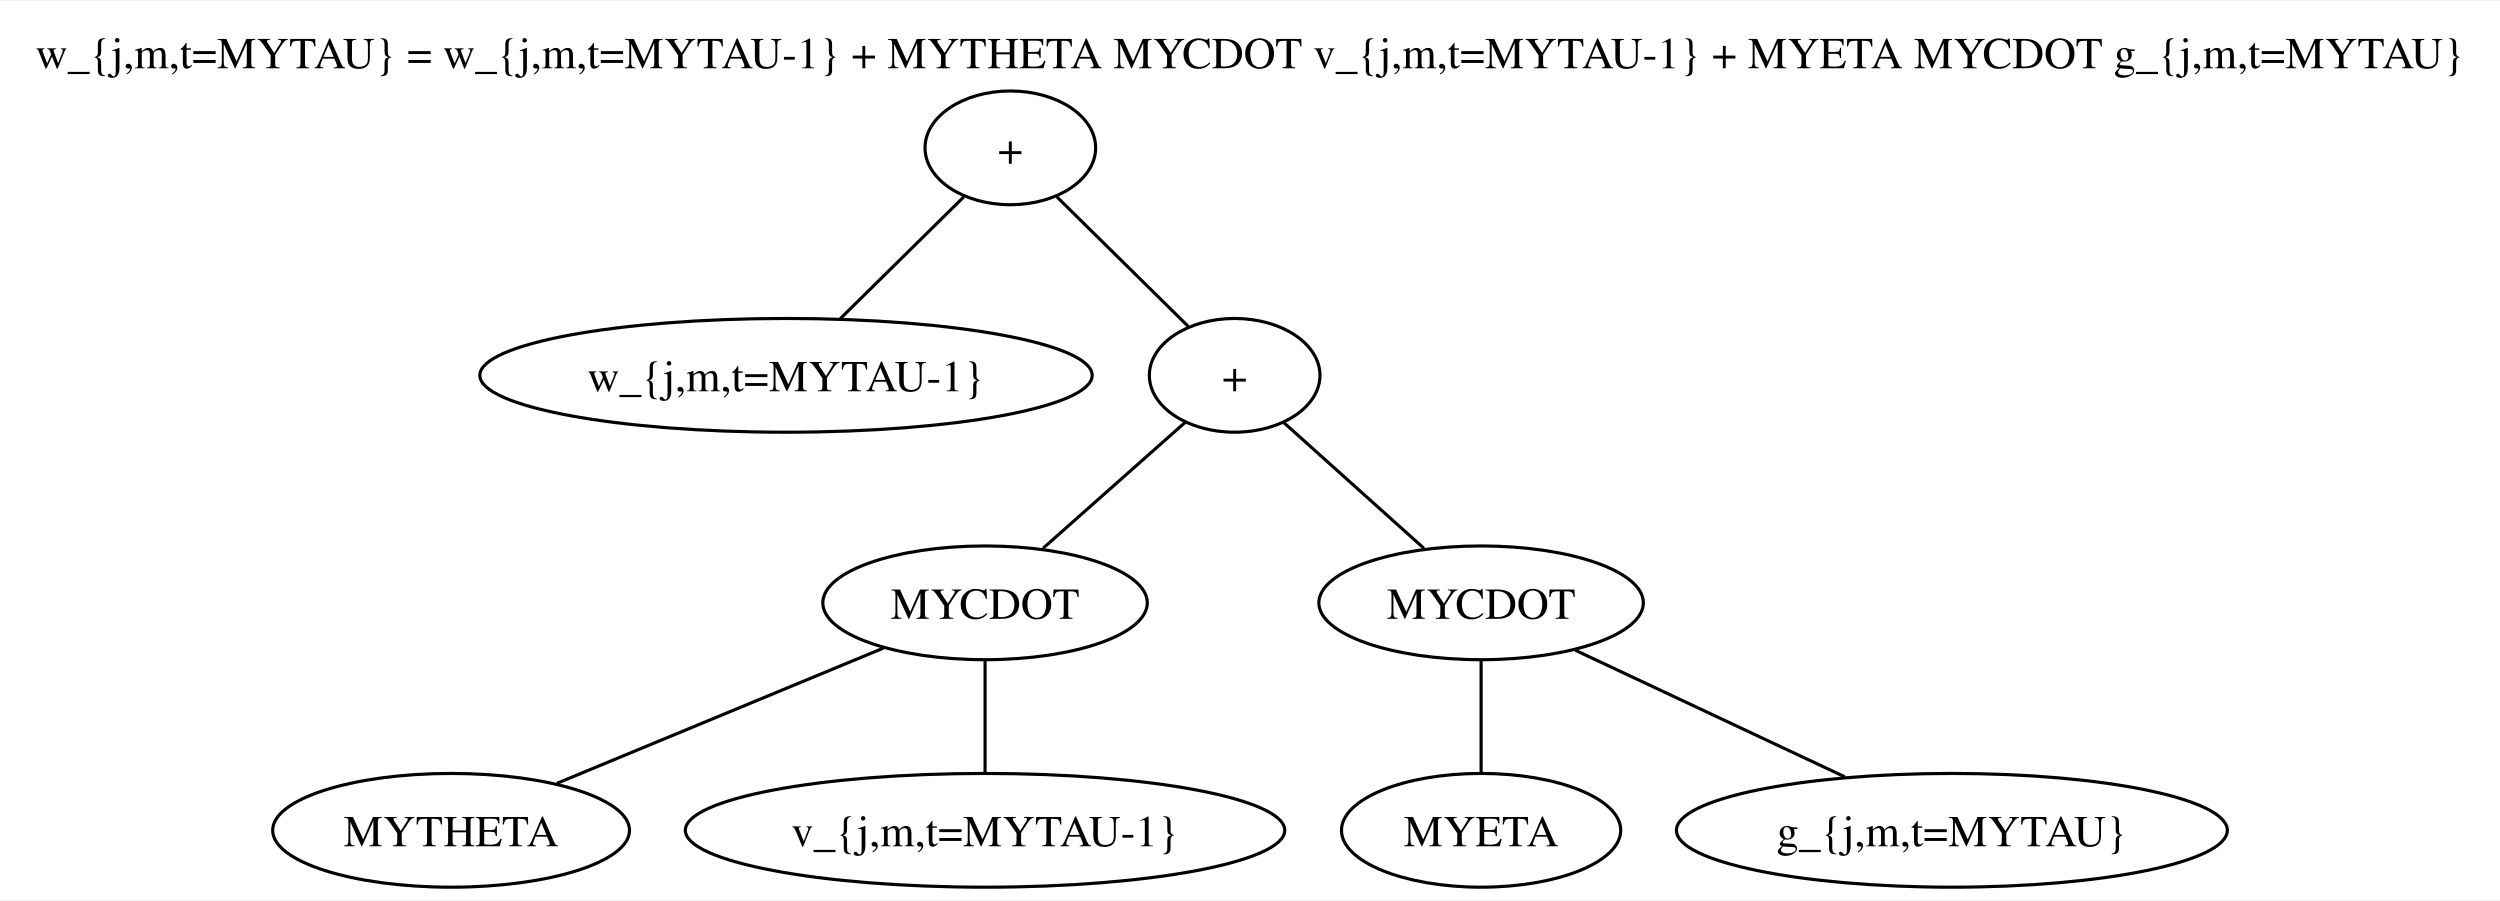
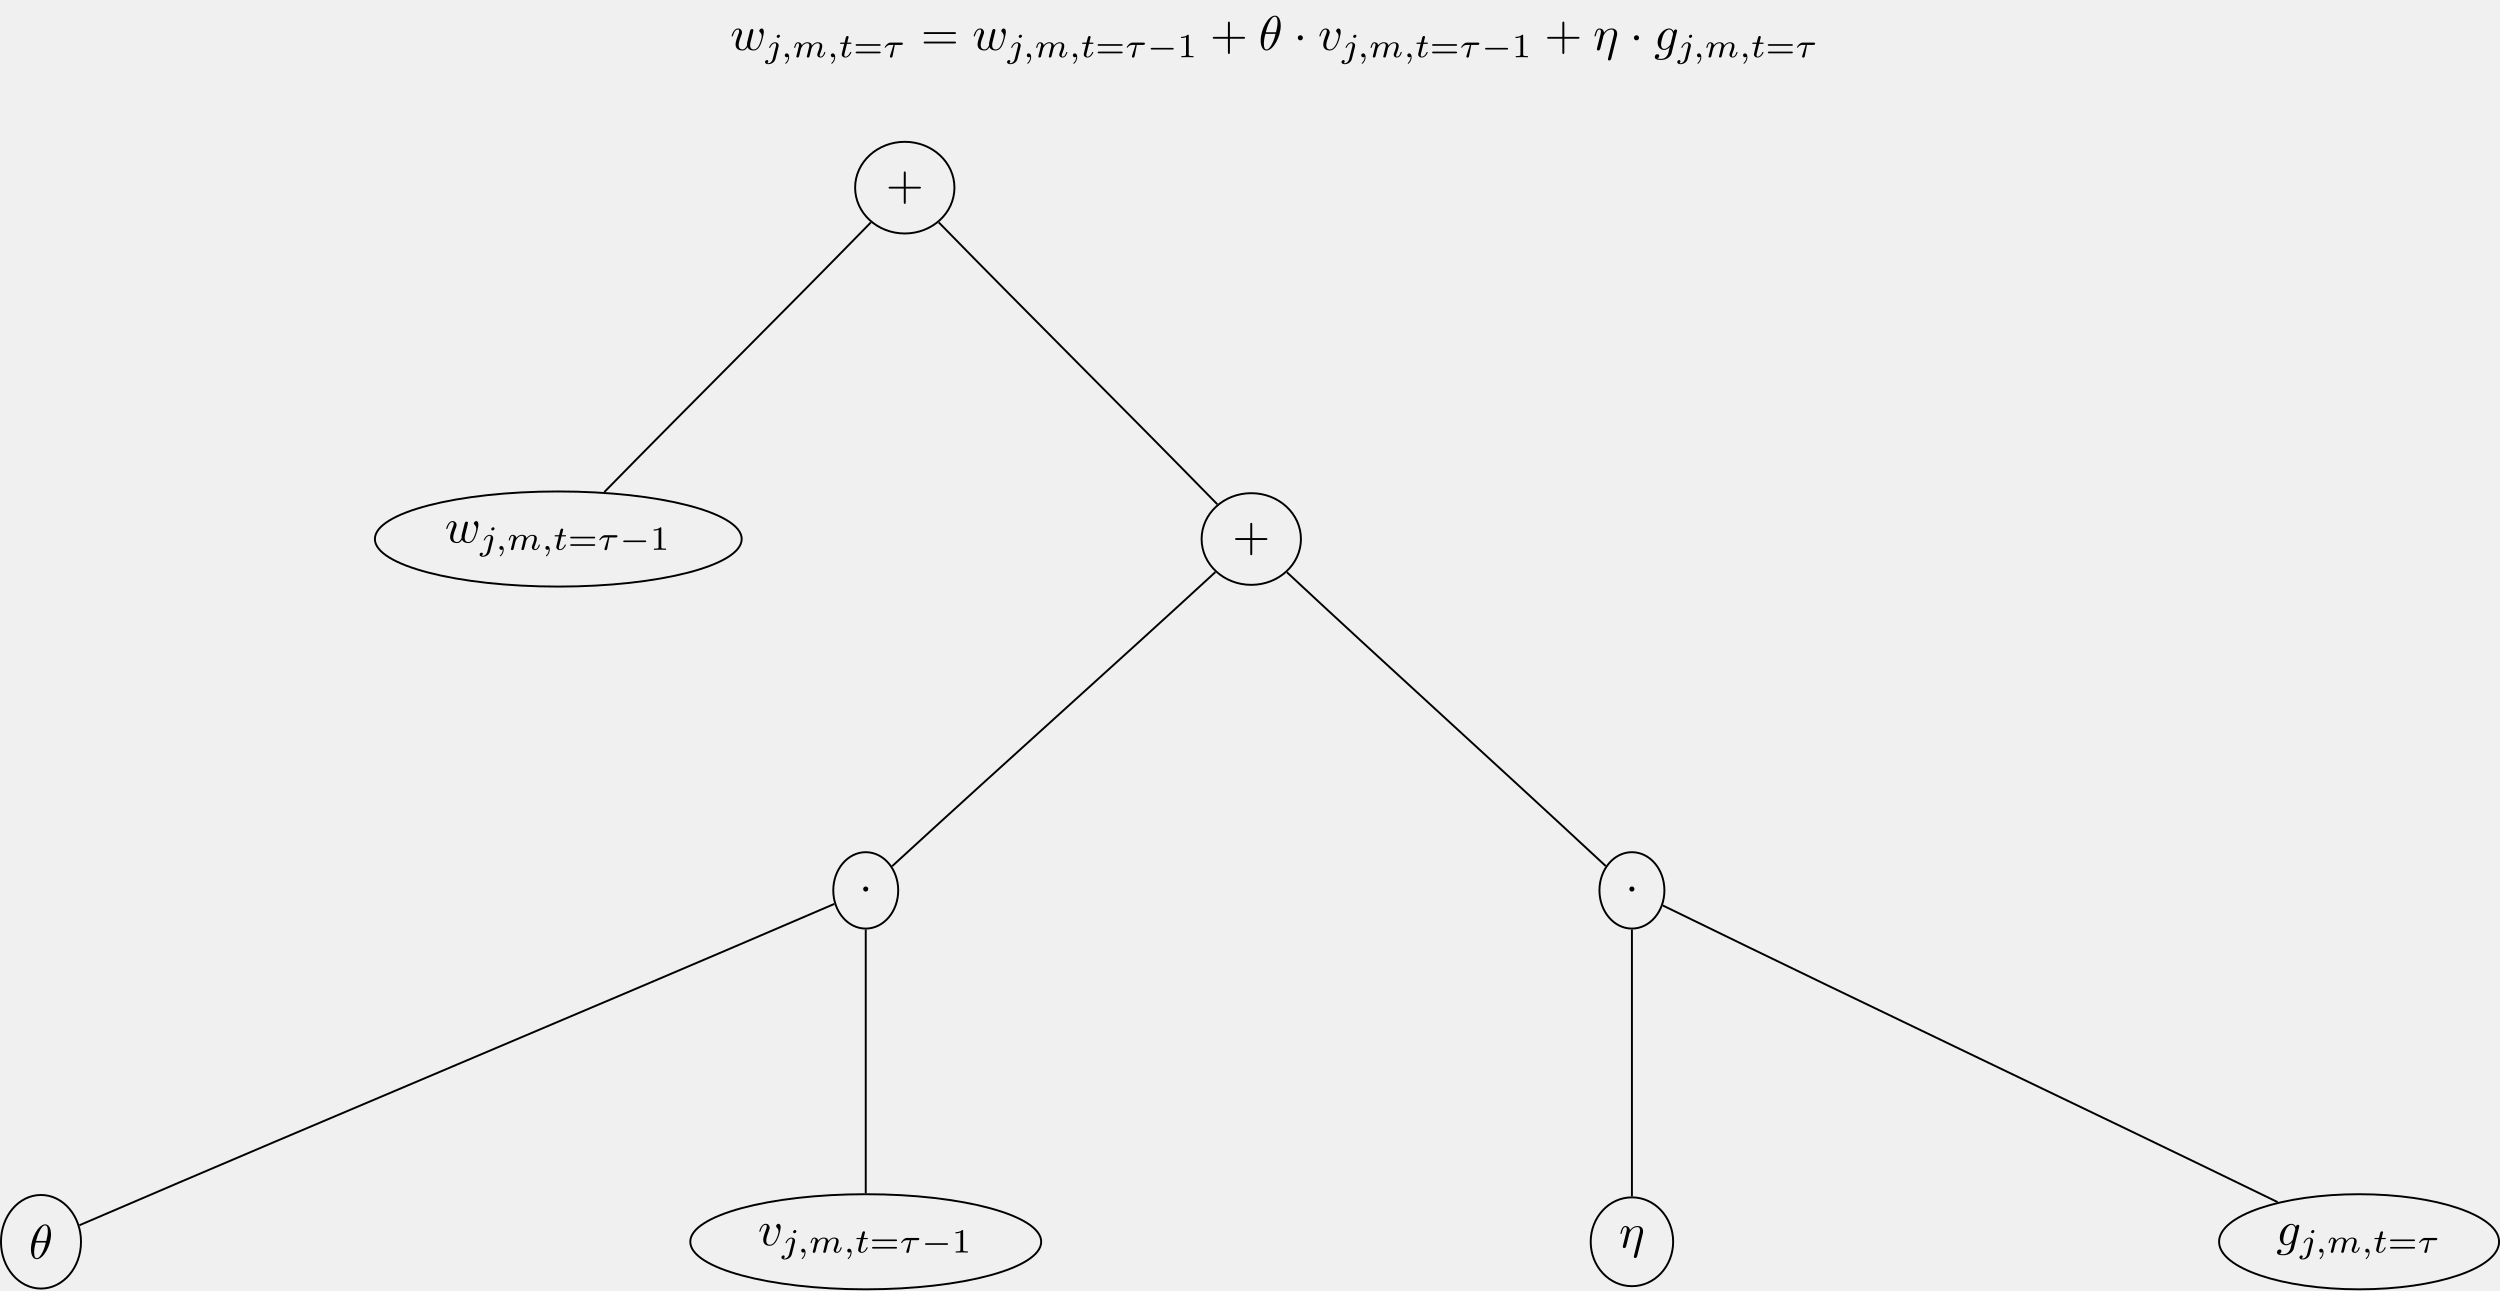
- <svg xmlns="http://www.w3.org/2000/svg" width="791pt" height="285pt" viewBox="0.00 0.00 791.25 284.50">
-   <g id="graph0" class="graph" transform="scale(1 1) rotate(0) translate(4 280.5)">
-     <polygon fill="white" stroke="none" points="-4,4 -4,-280.5 787.25,-280.5 787.25,4 -4,4" />
-     <text text-anchor="middle" x="391.62" y="-259.2" font-family="Times,serif" font-size="14.00">w_{j,m,t=MYTAU} = w_{j,m,t=MYTAU-1} + MYTHETA MYCDOT v_{j,m,t=MYTAU-1} + MYETA MYCDOT g_{j,m,t=MYTAU}</text>
-     <g id="node1" class="node">
-       <ellipse fill="none" stroke="black" cx="315.77" cy="-234" rx="27" ry="18" />
-       <text text-anchor="middle" x="315.77" y="-228.95" font-family="Times,serif" font-size="14.00">+</text>
+ <svg xmlns="http://www.w3.org/2000/svg" xmlns:xlink="http://www.w3.org/1999/xlink" width="512.284pt" height="264.399pt" viewBox="0 0 512.284 264.399">
+   <defs>
+     <g>
+       <g id="glyph-0-0">
+         <path d="M 4.609 -3.375 C 4.656 -3.594 4.75 -3.969 4.75 -4.031 C 4.75 -4.203 4.609 -4.297 4.469 -4.297 C 4.344 -4.297 4.172 -4.219 4.094 -4.016 C 4.062 -3.953 3.594 -2.047 3.531 -1.781 C 3.453 -1.484 3.438 -1.312 3.438 -1.125 C 3.438 -1.016 3.438 -1 3.453 -0.953 C 3.219 -0.422 2.922 -0.109 2.531 -0.109 C 1.734 -0.109 1.734 -0.844 1.734 -1.016 C 1.734 -1.328 1.781 -1.719 2.25 -2.953 C 2.359 -3.25 2.422 -3.391 2.422 -3.594 C 2.422 -4.031 2.094 -4.406 1.609 -4.406 C 0.656 -4.406 0.297 -2.953 0.297 -2.875 C 0.297 -2.766 0.391 -2.766 0.406 -2.766 C 0.516 -2.766 0.516 -2.797 0.562 -2.953 C 0.844 -3.875 1.219 -4.188 1.578 -4.188 C 1.672 -4.188 1.828 -4.172 1.828 -3.859 C 1.828 -3.609 1.719 -3.328 1.641 -3.156 C 1.203 -1.984 1.094 -1.531 1.094 -1.141 C 1.094 -0.234 1.75 0.109 2.5 0.109 C 2.672 0.109 3.141 0.109 3.531 -0.594 C 3.797 0.047 4.484 0.109 4.781 0.109 C 5.531 0.109 5.969 -0.516 6.234 -1.109 C 6.562 -1.891 6.891 -3.234 6.891 -3.703 C 6.891 -4.25 6.625 -4.406 6.453 -4.406 C 6.203 -4.406 5.953 -4.141 5.953 -3.922 C 5.953 -3.797 6.016 -3.734 6.094 -3.656 C 6.203 -3.547 6.453 -3.297 6.453 -2.812 C 6.453 -2.469 6.172 -1.5 5.906 -0.984 C 5.656 -0.453 5.297 -0.109 4.812 -0.109 C 4.344 -0.109 4.078 -0.406 4.078 -0.984 C 4.078 -1.25 4.141 -1.562 4.188 -1.703 Z M 4.609 -3.375 " />
+       </g>
+       <g id="glyph-0-1">
+         <path d="M 4.531 -4.984 C 4.531 -5.641 4.359 -7.031 3.344 -7.031 C 1.953 -7.031 0.422 -4.219 0.422 -1.938 C 0.422 -1 0.703 0.109 1.609 0.109 C 3.016 0.109 4.531 -2.75 4.531 -4.984 Z M 1.469 -3.625 C 1.641 -4.25 1.844 -5.047 2.25 -5.766 C 2.516 -6.25 2.875 -6.812 3.328 -6.812 C 3.812 -6.812 3.875 -6.172 3.875 -5.609 C 3.875 -5.109 3.797 -4.609 3.562 -3.625 Z M 3.469 -3.297 C 3.359 -2.844 3.156 -2 2.766 -1.281 C 2.422 -0.594 2.047 -0.109 1.609 -0.109 C 1.281 -0.109 1.078 -0.406 1.078 -1.328 C 1.078 -1.75 1.141 -2.328 1.391 -3.297 Z M 3.469 -3.297 " />
+       </g>
+       <g id="glyph-0-2">
+         <path d="M 4.672 -3.703 C 4.672 -4.25 4.406 -4.406 4.234 -4.406 C 3.984 -4.406 3.734 -4.141 3.734 -3.922 C 3.734 -3.797 3.781 -3.734 3.891 -3.625 C 4.109 -3.422 4.234 -3.172 4.234 -2.812 C 4.234 -2.391 3.625 -0.109 2.469 -0.109 C 1.953 -0.109 1.719 -0.453 1.719 -0.984 C 1.719 -1.531 2 -2.266 2.297 -3.094 C 2.375 -3.266 2.422 -3.406 2.422 -3.594 C 2.422 -4.031 2.109 -4.406 1.609 -4.406 C 0.672 -4.406 0.297 -2.953 0.297 -2.875 C 0.297 -2.766 0.391 -2.766 0.406 -2.766 C 0.516 -2.766 0.516 -2.797 0.562 -2.953 C 0.859 -3.953 1.281 -4.188 1.578 -4.188 C 1.656 -4.188 1.828 -4.188 1.828 -3.875 C 1.828 -3.625 1.719 -3.344 1.656 -3.172 C 1.219 -2.016 1.094 -1.562 1.094 -1.125 C 1.094 -0.047 1.969 0.109 2.422 0.109 C 4.094 0.109 4.672 -3.188 4.672 -3.703 Z M 4.672 -3.703 " />
+       </g>
+       <g id="glyph-0-3">
+         <path d="M 4.859 -2.766 C 4.922 -2.938 4.938 -3.078 4.938 -3.344 C 4.938 -3.984 4.547 -4.406 3.797 -4.406 C 3.016 -4.406 2.5 -3.891 2.25 -3.531 C 2.203 -4.109 1.781 -4.406 1.328 -4.406 C 0.875 -4.406 0.688 -4.016 0.594 -3.844 C 0.422 -3.5 0.297 -2.906 0.297 -2.875 C 0.297 -2.766 0.391 -2.766 0.406 -2.766 C 0.516 -2.766 0.516 -2.781 0.578 -3 C 0.75 -3.703 0.953 -4.188 1.312 -4.188 C 1.469 -4.188 1.609 -4.109 1.609 -3.734 C 1.609 -3.516 1.578 -3.406 1.453 -2.891 L 0.875 -0.594 C 0.844 -0.438 0.781 -0.203 0.781 -0.156 C 0.781 0.016 0.922 0.109 1.078 0.109 C 1.203 0.109 1.375 0.031 1.453 -0.172 C 1.453 -0.188 1.578 -0.656 1.641 -0.906 L 1.859 -1.797 C 1.906 -2.031 1.969 -2.25 2.031 -2.469 C 2.047 -2.531 2.125 -2.859 2.141 -2.922 C 2.156 -3.016 2.469 -3.562 2.812 -3.844 C 3.031 -4 3.344 -4.188 3.766 -4.188 C 4.203 -4.188 4.312 -3.844 4.312 -3.484 C 4.312 -3.438 4.312 -3.266 4.203 -2.859 L 3.078 1.719 C 3.047 1.844 3.047 1.859 3.047 1.891 C 3.047 2.031 3.156 2.156 3.312 2.156 C 3.625 2.156 3.703 1.859 3.734 1.75 Z M 4.859 -2.766 " />
+       </g>
+       <g id="glyph-0-4">
+         <path d="M 4.688 -3.766 C 4.703 -3.812 4.719 -3.875 4.719 -3.938 C 4.719 -4.109 4.609 -4.203 4.438 -4.203 C 4.344 -4.203 4.062 -4.141 4.031 -3.781 C 3.844 -4.141 3.5 -4.406 3.094 -4.406 C 1.969 -4.406 0.734 -3.016 0.734 -1.578 C 0.734 -0.594 1.328 0 2.047 0 C 2.641 0 3.109 -0.469 3.203 -0.578 L 3.219 -0.562 C 3.016 0.312 2.891 0.734 2.891 0.75 C 2.844 0.844 2.516 1.828 1.453 1.828 C 1.266 1.828 0.938 1.812 0.656 1.719 C 0.953 1.641 1.062 1.375 1.062 1.203 C 1.062 1.047 0.953 0.859 0.688 0.859 C 0.469 0.859 0.156 1.031 0.156 1.438 C 0.156 1.844 0.516 2.047 1.469 2.047 C 2.719 2.047 3.438 1.266 3.594 0.672 Z M 3.406 -1.281 C 3.344 -1.016 3.109 -0.766 2.891 -0.578 C 2.688 -0.406 2.375 -0.219 2.078 -0.219 C 1.578 -0.219 1.438 -0.734 1.438 -1.141 C 1.438 -1.609 1.719 -2.797 2 -3.297 C 2.266 -3.781 2.688 -4.188 3.109 -4.188 C 3.766 -4.188 3.906 -3.375 3.906 -3.328 C 3.906 -3.281 3.891 -3.219 3.875 -3.188 Z M 3.406 -1.281 " />
+       </g>
+       <g id="glyph-1-0">
+         <path d="M 3.062 -4.359 C 3.062 -4.469 2.969 -4.625 2.781 -4.625 C 2.578 -4.625 2.391 -4.422 2.391 -4.234 C 2.391 -4.125 2.469 -3.969 2.672 -3.969 C 2.859 -3.969 3.062 -4.156 3.062 -4.359 Z M 1.578 0.344 C 1.469 0.828 1.094 1.219 0.688 1.219 C 0.594 1.219 0.516 1.219 0.438 1.188 C 0.609 1.094 0.672 0.938 0.672 0.828 C 0.672 0.656 0.531 0.578 0.391 0.578 C 0.188 0.578 0 0.766 0 0.984 C 0 1.25 0.266 1.422 0.688 1.422 C 1.109 1.422 1.922 1.172 2.141 0.328 L 2.766 -2.172 C 2.781 -2.25 2.797 -2.312 2.797 -2.422 C 2.797 -2.797 2.469 -3.078 2.062 -3.078 C 1.281 -3.078 0.844 -2.109 0.844 -2 C 0.844 -1.922 0.938 -1.922 0.953 -1.922 C 1.031 -1.922 1.047 -1.938 1.094 -2.047 C 1.266 -2.453 1.625 -2.875 2.031 -2.875 C 2.203 -2.875 2.266 -2.766 2.266 -2.531 C 2.266 -2.453 2.266 -2.359 2.25 -2.328 Z M 1.578 0.344 " />
+       </g>
+       <g id="glyph-1-1">
+         <path d="M 1.469 -0.109 C 1.469 0.266 1.406 0.719 0.922 1.156 C 0.906 1.188 0.875 1.219 0.875 1.25 C 0.875 1.297 0.938 1.344 0.969 1.344 C 1.078 1.344 1.672 0.781 1.672 -0.047 C 1.672 -0.469 1.5 -0.797 1.172 -0.797 C 0.953 -0.797 0.781 -0.625 0.781 -0.406 C 0.781 -0.188 0.938 0 1.188 0 C 1.359 0 1.469 -0.109 1.469 -0.109 Z M 1.469 -0.109 " />
+       </g>
+       <g id="glyph-1-2">
+         <path d="M 3.031 -0.562 C 2.984 -0.422 2.922 -0.188 2.922 -0.156 C 2.922 0 3.047 0.062 3.156 0.062 C 3.297 0.062 3.406 -0.016 3.438 -0.078 C 3.469 -0.141 3.531 -0.375 3.562 -0.516 C 3.594 -0.641 3.672 -0.969 3.719 -1.141 C 3.75 -1.297 3.797 -1.453 3.828 -1.609 C 3.906 -1.906 3.906 -1.922 4.047 -2.141 C 4.266 -2.484 4.625 -2.875 5.156 -2.875 C 5.547 -2.875 5.578 -2.562 5.578 -2.391 C 5.578 -1.969 5.281 -1.203 5.156 -0.906 C 5.094 -0.703 5.062 -0.641 5.062 -0.531 C 5.062 -0.156 5.359 0.062 5.719 0.062 C 6.422 0.062 6.719 -0.891 6.719 -1 C 6.719 -1.094 6.641 -1.094 6.609 -1.094 C 6.516 -1.094 6.516 -1.047 6.484 -0.969 C 6.328 -0.406 6.016 -0.125 5.75 -0.125 C 5.594 -0.125 5.562 -0.219 5.562 -0.375 C 5.562 -0.531 5.609 -0.625 5.734 -0.938 C 5.812 -1.156 6.094 -1.891 6.094 -2.281 C 6.094 -2.391 6.094 -2.688 5.844 -2.891 C 5.719 -2.969 5.516 -3.078 5.188 -3.078 C 4.562 -3.078 4.188 -2.656 3.953 -2.375 C 3.906 -2.969 3.406 -3.078 3.047 -3.078 C 2.469 -3.078 2.078 -2.719 1.875 -2.438 C 1.828 -2.922 1.422 -3.078 1.125 -3.078 C 0.828 -3.078 0.672 -2.859 0.578 -2.703 C 0.422 -2.438 0.328 -2.047 0.328 -2 C 0.328 -1.922 0.422 -1.922 0.453 -1.922 C 0.547 -1.922 0.547 -1.938 0.594 -2.125 C 0.703 -2.531 0.844 -2.875 1.109 -2.875 C 1.297 -2.875 1.344 -2.719 1.344 -2.531 C 1.344 -2.406 1.281 -2.141 1.219 -1.953 C 1.172 -1.766 1.109 -1.484 1.078 -1.328 L 0.844 -0.438 C 0.828 -0.344 0.781 -0.172 0.781 -0.156 C 0.781 0 0.906 0.062 1.016 0.062 C 1.141 0.062 1.25 -0.016 1.297 -0.078 C 1.328 -0.141 1.375 -0.375 1.422 -0.516 C 1.453 -0.641 1.531 -0.969 1.562 -1.141 C 1.609 -1.297 1.656 -1.453 1.688 -1.609 C 1.766 -1.891 1.781 -1.953 1.984 -2.234 C 2.172 -2.516 2.5 -2.875 3.031 -2.875 C 3.422 -2.875 3.438 -2.516 3.438 -2.391 C 3.438 -2.219 3.422 -2.125 3.312 -1.734 Z M 3.031 -0.562 " />
+       </g>
+       <g id="glyph-1-3">
+         <path d="M 1.719 -2.75 L 2.422 -2.75 C 2.562 -2.75 2.641 -2.75 2.641 -2.906 C 2.641 -3 2.562 -3 2.438 -3 L 1.781 -3 L 2.031 -4.031 C 2.047 -4.062 2.062 -4.109 2.062 -4.125 C 2.062 -4.266 1.953 -4.359 1.812 -4.359 C 1.641 -4.359 1.547 -4.234 1.484 -4.062 C 1.438 -3.875 1.531 -4.219 1.219 -3 L 0.516 -3 C 0.391 -3 0.297 -3 0.297 -2.844 C 0.297 -2.75 0.375 -2.75 0.5 -2.75 L 1.156 -2.75 L 0.75 -1.109 C 0.703 -0.938 0.641 -0.688 0.641 -0.594 C 0.641 -0.188 1 0.062 1.391 0.062 C 2.172 0.062 2.609 -0.906 2.609 -1 C 2.609 -1.094 2.516 -1.094 2.5 -1.094 C 2.406 -1.094 2.406 -1.078 2.344 -0.953 C 2.156 -0.516 1.797 -0.125 1.422 -0.125 C 1.266 -0.125 1.172 -0.219 1.172 -0.469 C 1.172 -0.531 1.203 -0.688 1.219 -0.75 Z M 1.719 -2.75 " />
+       </g>
+       <g id="glyph-1-4">
+         <path d="M 2.391 -2.531 L 3.688 -2.531 C 3.766 -2.531 4.062 -2.531 4.062 -2.812 C 4.062 -3 3.875 -3 3.75 -3 L 1.562 -3 C 1.359 -3 1.141 -2.984 0.781 -2.656 C 0.578 -2.469 0.312 -2.109 0.312 -2.047 C 0.312 -1.969 0.406 -1.969 0.438 -1.969 C 0.516 -1.969 0.516 -1.984 0.562 -2.047 C 0.906 -2.531 1.344 -2.531 1.5 -2.531 L 2.125 -2.531 L 1.422 -0.297 C 1.391 -0.188 1.391 -0.188 1.391 -0.141 C 1.391 0.047 1.562 0.078 1.625 0.078 C 1.891 0.078 1.938 -0.172 1.953 -0.266 Z M 2.391 -2.531 " />
+       </g>
+       <g id="glyph-2-0">
+         <path d="M 5.359 -2.344 C 5.453 -2.344 5.609 -2.344 5.609 -2.516 C 5.609 -2.688 5.453 -2.688 5.359 -2.688 L 0.75 -2.688 C 0.656 -2.688 0.484 -2.688 0.484 -2.516 C 0.484 -2.344 0.641 -2.344 0.75 -2.344 Z M 5.359 -0.812 C 5.453 -0.812 5.609 -0.812 5.609 -0.969 C 5.609 -1.156 5.453 -1.156 5.359 -1.156 L 0.75 -1.156 C 0.641 -1.156 0.484 -1.156 0.484 -0.969 C 0.484 -0.812 0.656 -0.812 0.75 -0.812 Z M 5.359 -0.812 " />
+       </g>
+       <g id="glyph-2-1">
+         <path d="M 2.328 -4.438 C 2.328 -4.625 2.328 -4.625 2.125 -4.625 C 1.672 -4.188 1.047 -4.188 0.766 -4.188 L 0.766 -3.938 C 0.922 -3.938 1.391 -3.938 1.766 -4.125 L 1.766 -0.578 C 1.766 -0.344 1.766 -0.25 1.078 -0.25 L 0.812 -0.25 L 0.812 0 C 0.938 0 1.797 -0.031 2.047 -0.031 C 2.266 -0.031 3.141 0 3.297 0 L 3.297 -0.25 L 3.031 -0.25 C 2.328 -0.25 2.328 -0.344 2.328 -0.578 Z M 2.328 -4.438 " />
+       </g>
+       <g id="glyph-3-0">
+         <path d="M 6.844 -3.266 C 7 -3.266 7.188 -3.266 7.188 -3.453 C 7.188 -3.656 7 -3.656 6.859 -3.656 L 0.891 -3.656 C 0.75 -3.656 0.562 -3.656 0.562 -3.453 C 0.562 -3.266 0.75 -3.266 0.891 -3.266 Z M 6.859 -1.328 C 7 -1.328 7.188 -1.328 7.188 -1.531 C 7.188 -1.719 7 -1.719 6.844 -1.719 L 0.891 -1.719 C 0.75 -1.719 0.562 -1.719 0.562 -1.531 C 0.562 -1.328 0.75 -1.328 0.891 -1.328 Z M 6.859 -1.328 " />
+       </g>
+       <g id="glyph-3-1">
+         <path d="M 4.078 -2.297 L 6.859 -2.297 C 7 -2.297 7.188 -2.297 7.188 -2.5 C 7.188 -2.688 7 -2.688 6.859 -2.688 L 4.078 -2.688 L 4.078 -5.484 C 4.078 -5.625 4.078 -5.812 3.875 -5.812 C 3.672 -5.812 3.672 -5.625 3.672 -5.484 L 3.672 -2.688 L 0.891 -2.688 C 0.75 -2.688 0.562 -2.688 0.562 -2.5 C 0.562 -2.297 0.75 -2.297 0.891 -2.297 L 3.672 -2.297 L 3.672 0.5 C 3.672 0.641 3.672 0.828 3.875 0.828 C 4.078 0.828 4.078 0.641 4.078 0.5 Z M 4.078 -2.297 " />
+       </g>
+       <g id="glyph-4-0">
+         <path d="M 5.188 -1.578 C 5.297 -1.578 5.469 -1.578 5.469 -1.734 C 5.469 -1.922 5.297 -1.922 5.188 -1.922 L 1.031 -1.922 C 0.922 -1.922 0.75 -1.922 0.75 -1.75 C 0.75 -1.578 0.906 -1.578 1.031 -1.578 Z M 5.188 -1.578 " />
+       </g>
+       <g id="glyph-5-0">
+         <path d="M 1.906 -2.5 C 1.906 -2.781 1.672 -3.016 1.391 -3.016 C 1.094 -3.016 0.859 -2.781 0.859 -2.5 C 0.859 -2.203 1.094 -1.969 1.391 -1.969 C 1.672 -1.969 1.906 -2.203 1.906 -2.5 Z M 1.906 -2.5 " />
+       </g>
    </g>
-     <g id="node2" class="node">
-       <ellipse fill="none" stroke="black" cx="244.77" cy="-162" rx="96.9" ry="18" />
-       <text text-anchor="middle" x="244.77" y="-156.95" font-family="Times,serif" font-size="14.00">w_{j,m,t=MYTAU-1}</text>
-     </g>
-     <g id="edge1" class="edge">
-       <path fill="none" stroke="black" d="M301.06,-218.5C289.69,-207.28 273.92,-191.74 261.96,-179.95" />
-     </g>
-     <g id="node3" class="node">
-       <ellipse fill="none" stroke="black" cx="386.77" cy="-162" rx="27" ry="18" />
-       <text text-anchor="middle" x="386.77" y="-156.95" font-family="Times,serif" font-size="14.00">+</text>
-     </g>
-     <g id="edge2" class="edge">
-       <path fill="none" stroke="black" d="M330.48,-218.5C342.67,-206.48 359.9,-189.49 372.08,-177.49" />
-     </g>
-     <g id="node4" class="node">
-       <ellipse fill="none" stroke="black" cx="307.77" cy="-90" rx="51.35" ry="18" />
-       <text text-anchor="middle" x="307.77" y="-84.95" font-family="Times,serif" font-size="14.00">MYCDOT</text>
-     </g>
-     <g id="edge3" class="edge">
-       <path fill="none" stroke="black" d="M371.16,-147.17C358.21,-135.7 339.77,-119.36 326.12,-107.26" />
-     </g>
-     <g id="node7" class="node">
-       <ellipse fill="none" stroke="black" cx="464.77" cy="-90" rx="51.35" ry="18" />
-       <text text-anchor="middle" x="464.77" y="-84.95" font-family="Times,serif" font-size="14.00">MYCDOT</text>
-     </g>
-     <g id="edge6" class="edge">
-       <path fill="none" stroke="black" d="M402.18,-147.17C414.97,-135.7 433.17,-119.36 446.66,-107.26" />
-     </g>
-     <g id="node5" class="node">
-       <ellipse fill="none" stroke="black" cx="138.77" cy="-18" rx="56.47" ry="18" />
-       <text text-anchor="middle" x="138.77" y="-12.95" font-family="Times,serif" font-size="14.00">MYTHETA</text>
-     </g>
-     <g id="edge4" class="edge">
-       <path fill="none" stroke="black" d="M275.59,-75.67C245.99,-63.41 202.29,-45.31 172.28,-32.88" />
-     </g>
-     <g id="node6" class="node">
-       <ellipse fill="none" stroke="black" cx="307.77" cy="-18" rx="94.86" ry="18" />
-       <text text-anchor="middle" x="307.77" y="-12.95" font-family="Times,serif" font-size="14.00">v_{j,m,t=MYTAU-1}</text>
-     </g>
-     <g id="edge5" class="edge">
-       <path fill="none" stroke="black" d="M307.77,-71.7C307.77,-60.85 307.77,-46.92 307.77,-36.1" />
-     </g>
-     <g id="node8" class="node">
-       <ellipse fill="none" stroke="black" cx="464.77" cy="-18" rx="44.19" ry="18" />
-       <text text-anchor="middle" x="464.77" y="-12.95" font-family="Times,serif" font-size="14.00">MYETA</text>
-     </g>
-     <g id="edge7" class="edge">
-       <path fill="none" stroke="black" d="M464.77,-71.7C464.77,-60.85 464.77,-46.92 464.77,-36.1" />
-     </g>
-     <g id="node9" class="node">
-       <ellipse fill="none" stroke="black" cx="613.77" cy="-18" rx="87.18" ry="18" />
-       <text text-anchor="middle" x="613.77" y="-12.95" font-family="Times,serif" font-size="14.00">g_{j,m,t=MYTAU}</text>
-     </g>
-     <g id="edge8" class="edge">
-       <path fill="none" stroke="black" d="M494.57,-75C519.19,-63.43 554.17,-47 579.86,-34.93" />
-     </g>
-   </g>
+     <clipPath id="clip-0">
+       <path clip-rule="nonzero" d="M 0 244 L 17 244 L 17 264.398 L 0 264.398 Z M 0 244 " />
+     </clipPath>
+     <clipPath id="clip-1">
+       <path clip-rule="nonzero" d="M 141 244 L 214 244 L 214 264.398 L 141 264.398 Z M 141 244 " />
+     </clipPath>
+     <clipPath id="clip-2">
+       <path clip-rule="nonzero" d="M 454 244 L 512.285 244 L 512.285 264.398 L 454 264.398 Z M 454 244 " />
+     </clipPath>
+   </defs>
+   <g fill="rgb(0%, 0%, 0%)" fill-opacity="1">
+     <use xlink:href="#glyph-0-0" x="149.632" y="10.239" />
+   </g>
+   <g fill="rgb(0%, 0%, 0%)" fill-opacity="1">
+     <use xlink:href="#glyph-1-0" x="156.765" y="11.734" />
+   </g>
+   <g fill="rgb(0%, 0%, 0%)" fill-opacity="1">
+     <use xlink:href="#glyph-1-1" x="160.034" y="11.734" />
+     <use xlink:href="#glyph-1-2" x="162.4" y="11.734" />
+     <use xlink:href="#glyph-1-1" x="169.469" y="11.734" />
+     <use xlink:href="#glyph-1-3" x="171.835" y="11.734" />
+   </g>
+   <g fill="rgb(0%, 0%, 0%)" fill-opacity="1">
+     <use xlink:href="#glyph-2-0" x="174.847" y="11.734" />
+   </g>
+   <g fill="rgb(0%, 0%, 0%)" fill-opacity="1">
+     <use xlink:href="#glyph-1-4" x="180.963" y="11.734" />
+   </g>
+   <g fill="rgb(0%, 0%, 0%)" fill-opacity="1">
+     <use xlink:href="#glyph-3-0" x="188.708" y="10.239" />
+   </g>
+   <g fill="rgb(0%, 0%, 0%)" fill-opacity="1">
+     <use xlink:href="#glyph-0-0" x="199.224" y="10.239" />
+   </g>
+   <g fill="rgb(0%, 0%, 0%)" fill-opacity="1">
+     <use xlink:href="#glyph-1-0" x="206.357" y="11.734" />
+   </g>
+   <g fill="rgb(0%, 0%, 0%)" fill-opacity="1">
+     <use xlink:href="#glyph-1-1" x="209.626" y="11.734" />
+     <use xlink:href="#glyph-1-2" x="211.992" y="11.734" />
+     <use xlink:href="#glyph-1-1" x="219.061" y="11.734" />
+     <use xlink:href="#glyph-1-3" x="221.427" y="11.734" />
+   </g>
+   <g fill="rgb(0%, 0%, 0%)" fill-opacity="1">
+     <use xlink:href="#glyph-2-0" x="224.439" y="11.734" />
+   </g>
+   <g fill="rgb(0%, 0%, 0%)" fill-opacity="1">
+     <use xlink:href="#glyph-1-4" x="230.555" y="11.734" />
+   </g>
+   <g fill="rgb(0%, 0%, 0%)" fill-opacity="1">
+     <use xlink:href="#glyph-4-0" x="235.035" y="11.734" />
+   </g>
+   <g fill="rgb(0%, 0%, 0%)" fill-opacity="1">
+     <use xlink:href="#glyph-2-1" x="241.262" y="11.734" />
+   </g>
+   <g fill="rgb(0%, 0%, 0%)" fill-opacity="1">
+     <use xlink:href="#glyph-3-1" x="247.945" y="10.239" />
+   </g>
+   <g fill="rgb(0%, 0%, 0%)" fill-opacity="1">
+     <use xlink:href="#glyph-0-1" x="257.908" y="10.239" />
+   </g>
+   <g fill="rgb(0%, 0%, 0%)" fill-opacity="1">
+     <use xlink:href="#glyph-5-0" x="265.075" y="10.239" />
+   </g>
+   <g fill="rgb(0%, 0%, 0%)" fill-opacity="1">
+     <use xlink:href="#glyph-0-2" x="270.056" y="10.239" />
+   </g>
+   <g fill="rgb(0%, 0%, 0%)" fill-opacity="1">
+     <use xlink:href="#glyph-1-0" x="274.885" y="11.734" />
+   </g>
+   <g fill="rgb(0%, 0%, 0%)" fill-opacity="1">
+     <use xlink:href="#glyph-1-1" x="278.154" y="11.734" />
+     <use xlink:href="#glyph-1-2" x="280.52" y="11.734" />
+     <use xlink:href="#glyph-1-1" x="287.589" y="11.734" />
+     <use xlink:href="#glyph-1-3" x="289.955" y="11.734" />
+   </g>
+   <g fill="rgb(0%, 0%, 0%)" fill-opacity="1">
+     <use xlink:href="#glyph-2-0" x="292.968" y="11.734" />
+   </g>
+   <g fill="rgb(0%, 0%, 0%)" fill-opacity="1">
+     <use xlink:href="#glyph-1-4" x="299.084" y="11.734" />
+   </g>
+   <g fill="rgb(0%, 0%, 0%)" fill-opacity="1">
+     <use xlink:href="#glyph-4-0" x="303.564" y="11.734" />
+   </g>
+   <g fill="rgb(0%, 0%, 0%)" fill-opacity="1">
+     <use xlink:href="#glyph-2-1" x="309.79" y="11.734" />
+   </g>
+   <g fill="rgb(0%, 0%, 0%)" fill-opacity="1">
+     <use xlink:href="#glyph-3-1" x="316.474" y="10.239" />
+   </g>
+   <g fill="rgb(0%, 0%, 0%)" fill-opacity="1">
+     <use xlink:href="#glyph-0-3" x="326.436" y="10.239" />
+   </g>
+   <g fill="rgb(0%, 0%, 0%)" fill-opacity="1">
+     <use xlink:href="#glyph-5-0" x="333.954" y="10.239" />
+   </g>
+   <g fill="rgb(0%, 0%, 0%)" fill-opacity="1">
+     <use xlink:href="#glyph-0-4" x="338.936" y="10.239" />
+   </g>
+   <g fill="rgb(0%, 0%, 0%)" fill-opacity="1">
+     <use xlink:href="#glyph-1-0" x="343.687" y="11.734" />
+   </g>
+   <g fill="rgb(0%, 0%, 0%)" fill-opacity="1">
+     <use xlink:href="#glyph-1-1" x="346.956" y="11.734" />
+     <use xlink:href="#glyph-1-2" x="349.322" y="11.734" />
+     <use xlink:href="#glyph-1-1" x="356.391" y="11.734" />
+     <use xlink:href="#glyph-1-3" x="358.757" y="11.734" />
+   </g>
+   <g fill="rgb(0%, 0%, 0%)" fill-opacity="1">
+     <use xlink:href="#glyph-2-0" x="361.77" y="11.734" />
+   </g>
+   <g fill="rgb(0%, 0%, 0%)" fill-opacity="1">
+     <use xlink:href="#glyph-1-4" x="367.886" y="11.734" />
+   </g>
+   <path fill="none" stroke-width="0.399" stroke-linecap="butt" stroke-linejoin="bevel" stroke="rgb(0%, 0%, 0%)" stroke-opacity="1" stroke-miterlimit="10" d="M 325.95 234.002 C 325.95 239.189 321.395 243.396 315.774 243.396 C 310.153 243.396 305.599 239.189 305.599 234.002 C 305.599 228.814 310.153 224.611 315.774 224.611 C 321.395 224.611 325.95 228.814 325.95 234.002 Z M 325.95 234.002 " transform="matrix(1, 0, 0, -1, -130.372, 272.455)" />
+   <g fill="rgb(0%, 0%, 0%)" fill-opacity="1">
+     <use xlink:href="#glyph-3-1" x="181.524" y="40.946" />
+   </g>
+   <path fill="none" stroke-width="0.399" stroke-linecap="butt" stroke-linejoin="bevel" stroke="rgb(0%, 0%, 0%)" stroke-opacity="1" stroke-miterlimit="10" d="M 282.356 162.002 C 282.356 167.385 265.528 171.748 244.774 171.748 C 224.017 171.748 207.192 167.385 207.192 162.002 C 207.192 156.619 224.017 152.256 244.774 152.256 C 265.528 152.256 282.356 156.619 282.356 162.002 Z M 282.356 162.002 " transform="matrix(1, 0, 0, -1, -130.372, 272.455)" />
+   <g fill="rgb(0%, 0%, 0%)" fill-opacity="1">
+     <use xlink:href="#glyph-0-0" x="91.145" y="111.175" />
+   </g>
+   <g fill="rgb(0%, 0%, 0%)" fill-opacity="1">
+     <use xlink:href="#glyph-1-0" x="98.277" y="112.669" />
+   </g>
+   <g fill="rgb(0%, 0%, 0%)" fill-opacity="1">
+     <use xlink:href="#glyph-1-1" x="101.546" y="112.669" />
+     <use xlink:href="#glyph-1-2" x="103.912" y="112.669" />
+     <use xlink:href="#glyph-1-1" x="110.981" y="112.669" />
+     <use xlink:href="#glyph-1-3" x="113.347" y="112.669" />
+   </g>
+   <g fill="rgb(0%, 0%, 0%)" fill-opacity="1">
+     <use xlink:href="#glyph-2-0" x="116.359" y="112.669" />
+   </g>
+   <g fill="rgb(0%, 0%, 0%)" fill-opacity="1">
+     <use xlink:href="#glyph-1-4" x="122.475" y="112.669" />
+   </g>
+   <g fill="rgb(0%, 0%, 0%)" fill-opacity="1">
+     <use xlink:href="#glyph-4-0" x="126.955" y="112.669" />
+   </g>
+   <g fill="rgb(0%, 0%, 0%)" fill-opacity="1">
+     <use xlink:href="#glyph-2-1" x="133.182" y="112.669" />
+   </g>
+   <path fill="none" stroke-width="0.399" stroke-linecap="butt" stroke-linejoin="bevel" stroke="rgb(0%, 0%, 0%)" stroke-opacity="1" stroke-miterlimit="10" d="M 396.95 162.002 C 396.95 167.189 392.395 171.396 386.774 171.396 C 381.157 171.396 376.599 167.189 376.599 162.002 C 376.599 156.814 381.157 152.611 386.774 152.611 C 392.395 152.611 396.95 156.814 396.95 162.002 Z M 396.95 162.002 " transform="matrix(1, 0, 0, -1, -130.372, 272.455)" />
+   <g fill="rgb(0%, 0%, 0%)" fill-opacity="1">
+     <use xlink:href="#glyph-3-1" x="252.524" y="112.946" />
+   </g>
+   <path fill="none" stroke-width="0.399" stroke-linecap="butt" stroke-linejoin="bevel" stroke="rgb(0%, 0%, 0%)" stroke-opacity="1" stroke-miterlimit="10" d="M 314.427 90.002 C 314.427 94.322 311.45 97.83 307.774 97.83 C 304.099 97.83 301.122 94.322 301.122 90.002 C 301.122 85.678 304.099 82.174 307.774 82.174 C 311.45 82.174 314.427 85.678 314.427 90.002 Z M 314.427 90.002 " transform="matrix(1, 0, 0, -1, -130.372, 272.455)" />
+   <g fill="rgb(0%, 0%, 0%)" fill-opacity="1">
+     <use xlink:href="#glyph-5-0" x="176.014" y="184.669" />
+   </g>
+   <path fill="none" stroke-width="0.399" stroke-linecap="butt" stroke-linejoin="bevel" stroke="rgb(0%, 0%, 0%)" stroke-opacity="1" stroke-miterlimit="10" d="M 471.431 90.002 C 471.431 94.322 468.45 97.83 464.774 97.83 C 461.102 97.83 458.122 94.322 458.122 90.002 C 458.122 85.678 461.102 82.174 464.774 82.174 C 468.45 82.174 471.431 85.678 471.431 90.002 Z M 471.431 90.002 " transform="matrix(1, 0, 0, -1, -130.372, 272.455)" />
+   <g fill="rgb(0%, 0%, 0%)" fill-opacity="1">
+     <use xlink:href="#glyph-5-0" x="333.014" y="184.669" />
+   </g>
+   <g clip-path="url(#clip-0)">
+     <path fill="none" stroke-width="0.399" stroke-linecap="butt" stroke-linejoin="bevel" stroke="rgb(0%, 0%, 0%)" stroke-opacity="1" stroke-miterlimit="10" d="M 146.97 18.002 C 146.97 23.295 143.302 27.588 138.77 27.588 C 134.243 27.588 130.571 23.295 130.571 18.002 C 130.571 12.705 134.243 8.412 138.77 8.412 C 143.302 8.412 146.97 12.705 146.97 18.002 Z M 146.97 18.002 " transform="matrix(1, 0, 0, -1, -130.372, 272.455)" />
+   </g>
+   <g fill="rgb(0%, 0%, 0%)" fill-opacity="1">
+     <use xlink:href="#glyph-0-1" x="5.921" y="257.914" />
+   </g>
+   <g clip-path="url(#clip-1)">
+     <path fill="none" stroke-width="0.399" stroke-linecap="butt" stroke-linejoin="bevel" stroke="rgb(0%, 0%, 0%)" stroke-opacity="1" stroke-miterlimit="10" d="M 343.727 18.002 C 343.727 23.381 327.63 27.744 307.774 27.744 C 287.919 27.744 271.821 23.381 271.821 18.002 C 271.821 12.619 287.919 8.256 307.774 8.256 C 327.63 8.256 343.727 12.619 343.727 18.002 Z M 343.727 18.002 " transform="matrix(1, 0, 0, -1, -130.372, 272.455)" />
+   </g>
+   <g fill="rgb(0%, 0%, 0%)" fill-opacity="1">
+     <use xlink:href="#glyph-0-2" x="155.296" y="255.175" />
+   </g>
+   <g fill="rgb(0%, 0%, 0%)" fill-opacity="1">
+     <use xlink:href="#glyph-1-0" x="160.125" y="256.669" />
+   </g>
+   <g fill="rgb(0%, 0%, 0%)" fill-opacity="1">
+     <use xlink:href="#glyph-1-1" x="163.394" y="256.669" />
+     <use xlink:href="#glyph-1-2" x="165.76" y="256.669" />
+     <use xlink:href="#glyph-1-1" x="172.829" y="256.669" />
+     <use xlink:href="#glyph-1-3" x="175.195" y="256.669" />
+   </g>
+   <g fill="rgb(0%, 0%, 0%)" fill-opacity="1">
+     <use xlink:href="#glyph-2-0" x="178.208" y="256.669" />
+   </g>
+   <g fill="rgb(0%, 0%, 0%)" fill-opacity="1">
+     <use xlink:href="#glyph-1-4" x="184.323" y="256.669" />
+   </g>
+   <g fill="rgb(0%, 0%, 0%)" fill-opacity="1">
+     <use xlink:href="#glyph-4-0" x="188.804" y="256.669" />
+   </g>
+   <g fill="rgb(0%, 0%, 0%)" fill-opacity="1">
+     <use xlink:href="#glyph-2-1" x="195.03" y="256.669" />
+   </g>
+   <path fill="none" stroke-width="0.399" stroke-linecap="butt" stroke-linejoin="bevel" stroke="rgb(0%, 0%, 0%)" stroke-opacity="1" stroke-miterlimit="10" d="M 473.224 18.002 C 473.224 23.025 469.442 27.1 464.774 27.1 C 460.11 27.1 456.329 23.025 456.329 18.002 C 456.329 12.975 460.11 8.9 464.774 8.9 C 469.442 8.9 473.224 12.975 473.224 18.002 Z M 473.224 18.002 " transform="matrix(1, 0, 0, -1, -130.372, 272.455)" />
+   <g fill="rgb(0%, 0%, 0%)" fill-opacity="1">
+     <use xlink:href="#glyph-0-3" x="331.746" y="255.631" />
+   </g>
+   <g clip-path="url(#clip-2)">
+     <path fill="none" stroke-width="0.399" stroke-linecap="butt" stroke-linejoin="bevel" stroke="rgb(0%, 0%, 0%)" stroke-opacity="1" stroke-miterlimit="10" d="M 642.466 18.002 C 642.466 23.381 629.622 27.744 613.778 27.744 C 597.934 27.744 585.091 23.381 585.091 18.002 C 585.091 12.619 597.934 8.256 613.778 8.256 C 629.622 8.256 642.466 12.619 642.466 18.002 Z M 642.466 18.002 " transform="matrix(1, 0, 0, -1, -130.372, 272.455)" />
+   </g>
+   <g fill="rgb(0%, 0%, 0%)" fill-opacity="1">
+     <use xlink:href="#glyph-0-4" x="466.434" y="255.175" />
+   </g>
+   <g fill="rgb(0%, 0%, 0%)" fill-opacity="1">
+     <use xlink:href="#glyph-1-0" x="471.186" y="256.669" />
+   </g>
+   <g fill="rgb(0%, 0%, 0%)" fill-opacity="1">
+     <use xlink:href="#glyph-1-1" x="474.455" y="256.669" />
+     <use xlink:href="#glyph-1-2" x="476.821" y="256.669" />
+     <use xlink:href="#glyph-1-1" x="483.89" y="256.669" />
+     <use xlink:href="#glyph-1-3" x="486.256" y="256.669" />
+   </g>
+   <g fill="rgb(0%, 0%, 0%)" fill-opacity="1">
+     <use xlink:href="#glyph-2-0" x="489.268" y="256.669" />
+   </g>
+   <g fill="rgb(0%, 0%, 0%)" fill-opacity="1">
+     <use xlink:href="#glyph-1-4" x="495.384" y="256.669" />
+   </g>
+   <path fill="none" stroke-width="0.399" stroke-linecap="butt" stroke-linejoin="bevel" stroke="rgb(0%, 0%, 0%)" stroke-opacity="1" stroke-miterlimit="10" d="M 308.825 226.881 C 289.692 207.283 273.923 191.744 254.208 171.631 " transform="matrix(1, 0, 0, -1, -130.372, 272.455)" />
+   <path fill="none" stroke-width="0.399" stroke-linecap="butt" stroke-linejoin="bevel" stroke="rgb(0%, 0%, 0%)" stroke-opacity="1" stroke-miterlimit="10" d="M 322.731 226.889 C 342.673 206.482 359.903 189.494 379.817 169.119 " transform="matrix(1, 0, 0, -1, -130.372, 272.455)" />
+   <path fill="none" stroke-width="0.399" stroke-linecap="butt" stroke-linejoin="bevel" stroke="rgb(0%, 0%, 0%)" stroke-opacity="1" stroke-miterlimit="10" d="M 379.423 155.232 C 358.216 135.701 339.774 119.361 313.169 94.951 " transform="matrix(1, 0, 0, -1, -130.372, 272.455)" />
+   <path fill="none" stroke-width="0.399" stroke-linecap="butt" stroke-linejoin="bevel" stroke="rgb(0%, 0%, 0%)" stroke-opacity="1" stroke-miterlimit="10" d="M 394.079 155.189 C 414.974 135.701 433.177 119.361 459.407 94.99 " transform="matrix(1, 0, 0, -1, -130.372, 272.455)" />
+   <path fill="none" stroke-width="0.399" stroke-linecap="butt" stroke-linejoin="bevel" stroke="rgb(0%, 0%, 0%)" stroke-opacity="1" stroke-miterlimit="10" d="M 301.341 87.232 C 245.993 63.412 202.294 45.31 146.649 21.389 " transform="matrix(1, 0, 0, -1, -130.372, 272.455)" />
+   <path fill="none" stroke-width="0.399" stroke-linecap="butt" stroke-linejoin="bevel" stroke="rgb(0%, 0%, 0%)" stroke-opacity="1" stroke-miterlimit="10" d="M 307.774 81.975 C 307.774 60.846 307.774 46.916 307.774 27.943 " transform="matrix(1, 0, 0, -1, -130.372, 272.455)" />
+   <path fill="none" stroke-width="0.399" stroke-linecap="butt" stroke-linejoin="bevel" stroke="rgb(0%, 0%, 0%)" stroke-opacity="1" stroke-miterlimit="10" d="M 464.774 81.975 C 464.774 60.846 464.774 46.916 464.774 27.299 " transform="matrix(1, 0, 0, -1, -130.372, 272.455)" />
+   <path fill="none" stroke-width="0.399" stroke-linecap="butt" stroke-linejoin="bevel" stroke="rgb(0%, 0%, 0%)" stroke-opacity="1" stroke-miterlimit="10" d="M 471.099 86.912 C 519.196 63.432 554.177 47.002 597.095 26.119 " transform="matrix(1, 0, 0, -1, -130.372, 272.455)" />
</svg>
